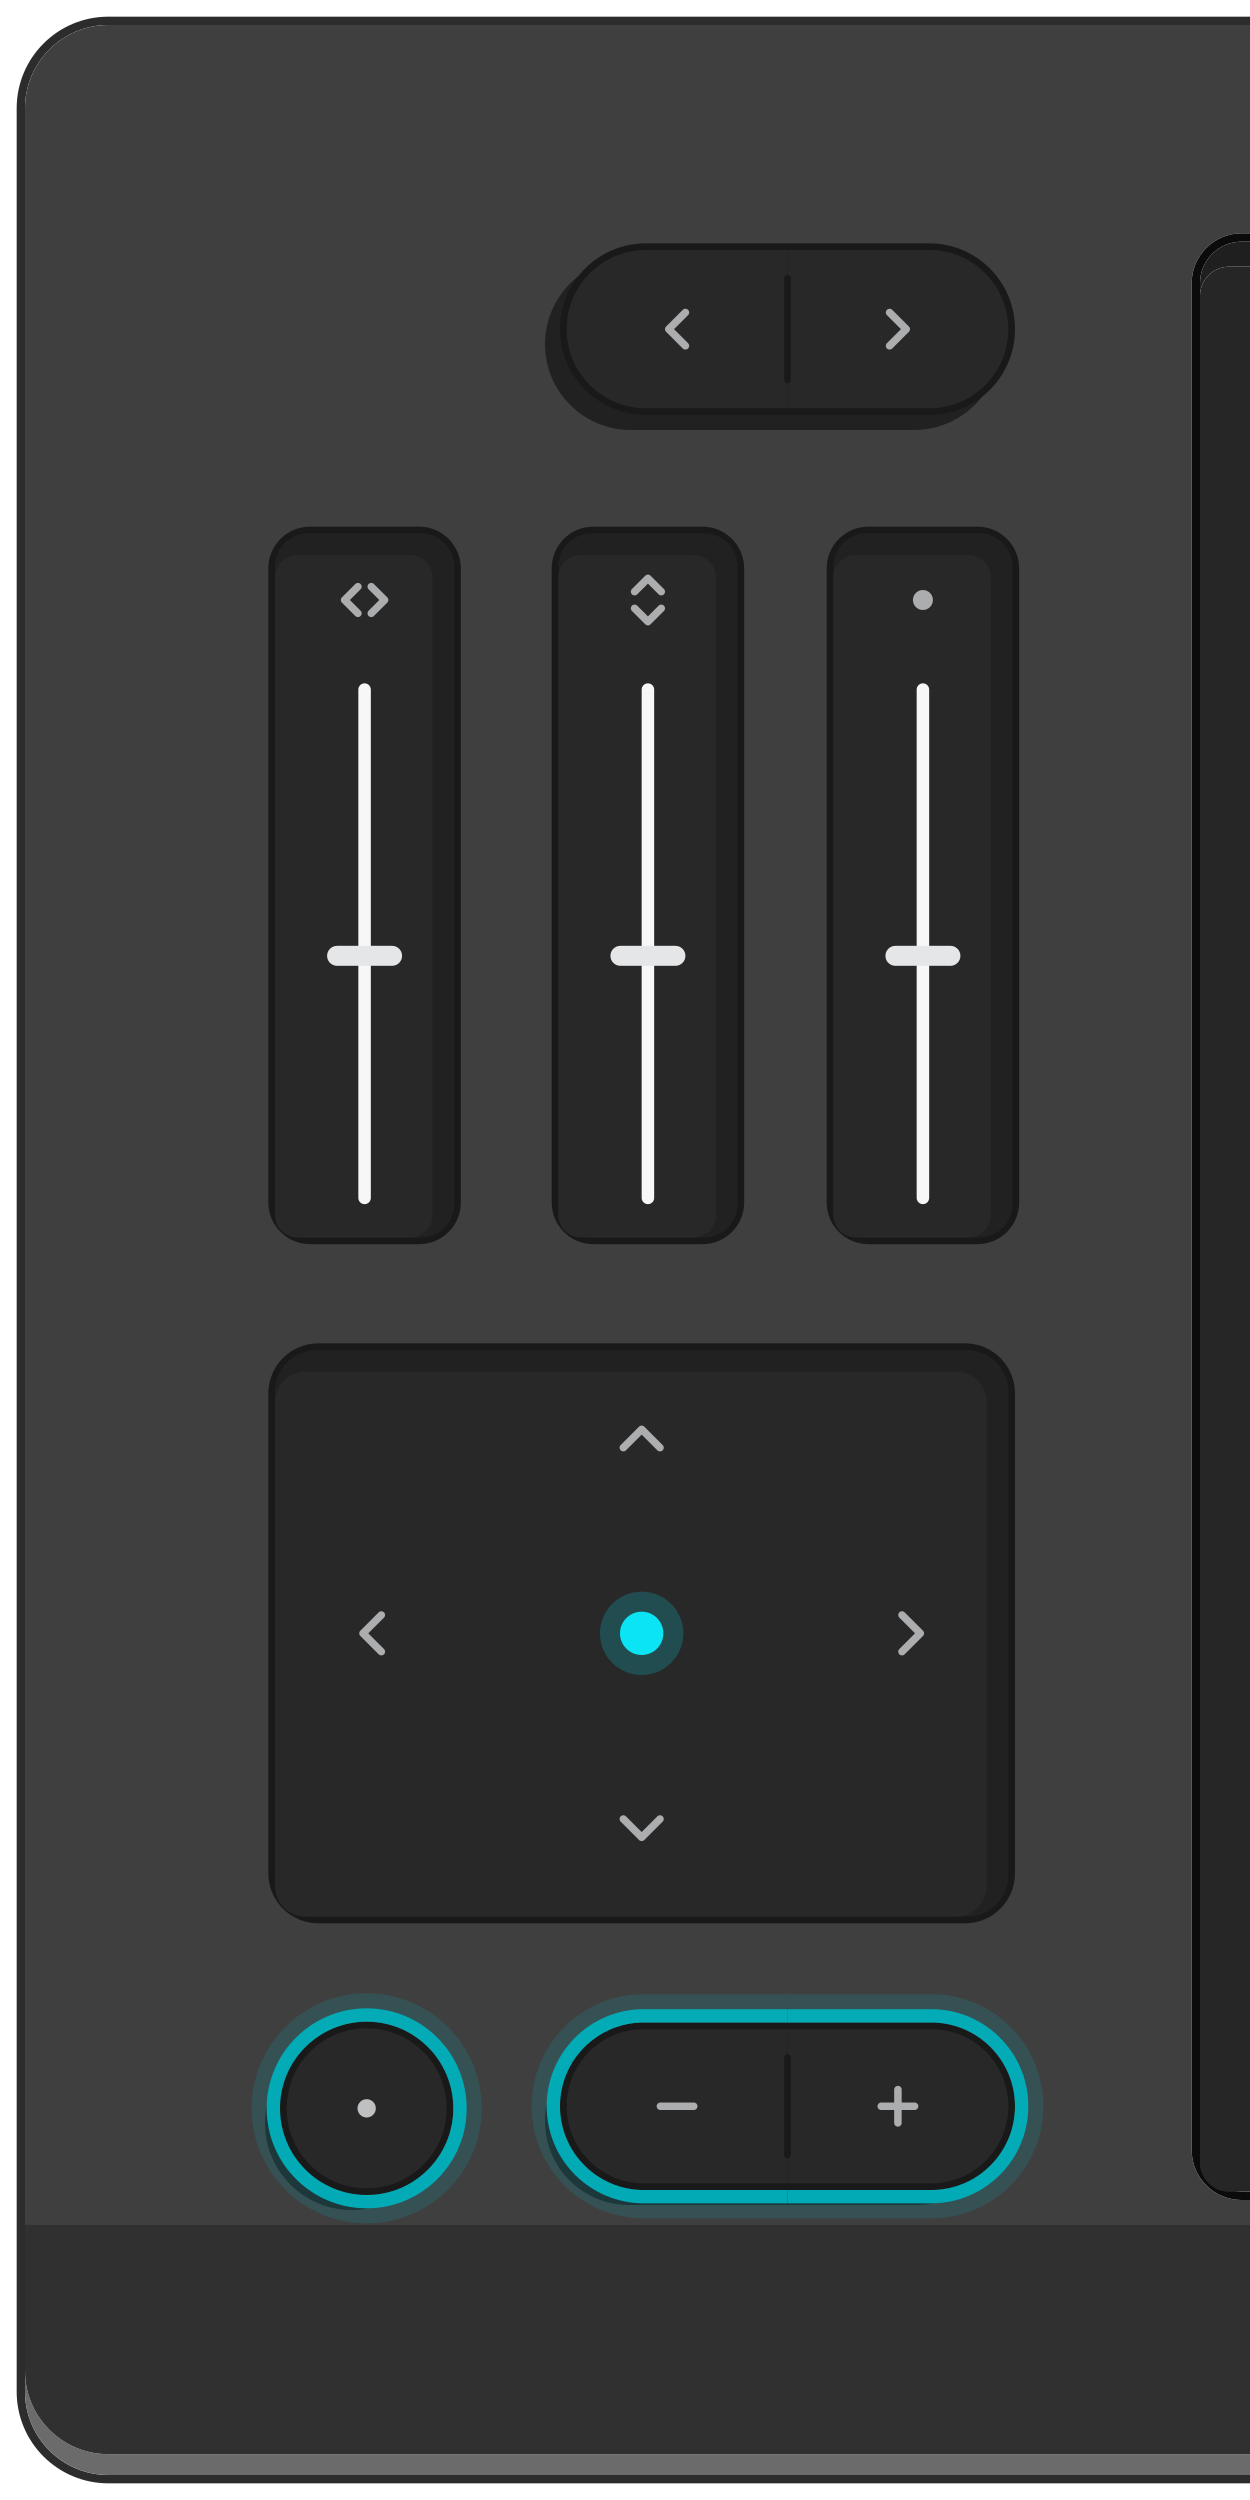
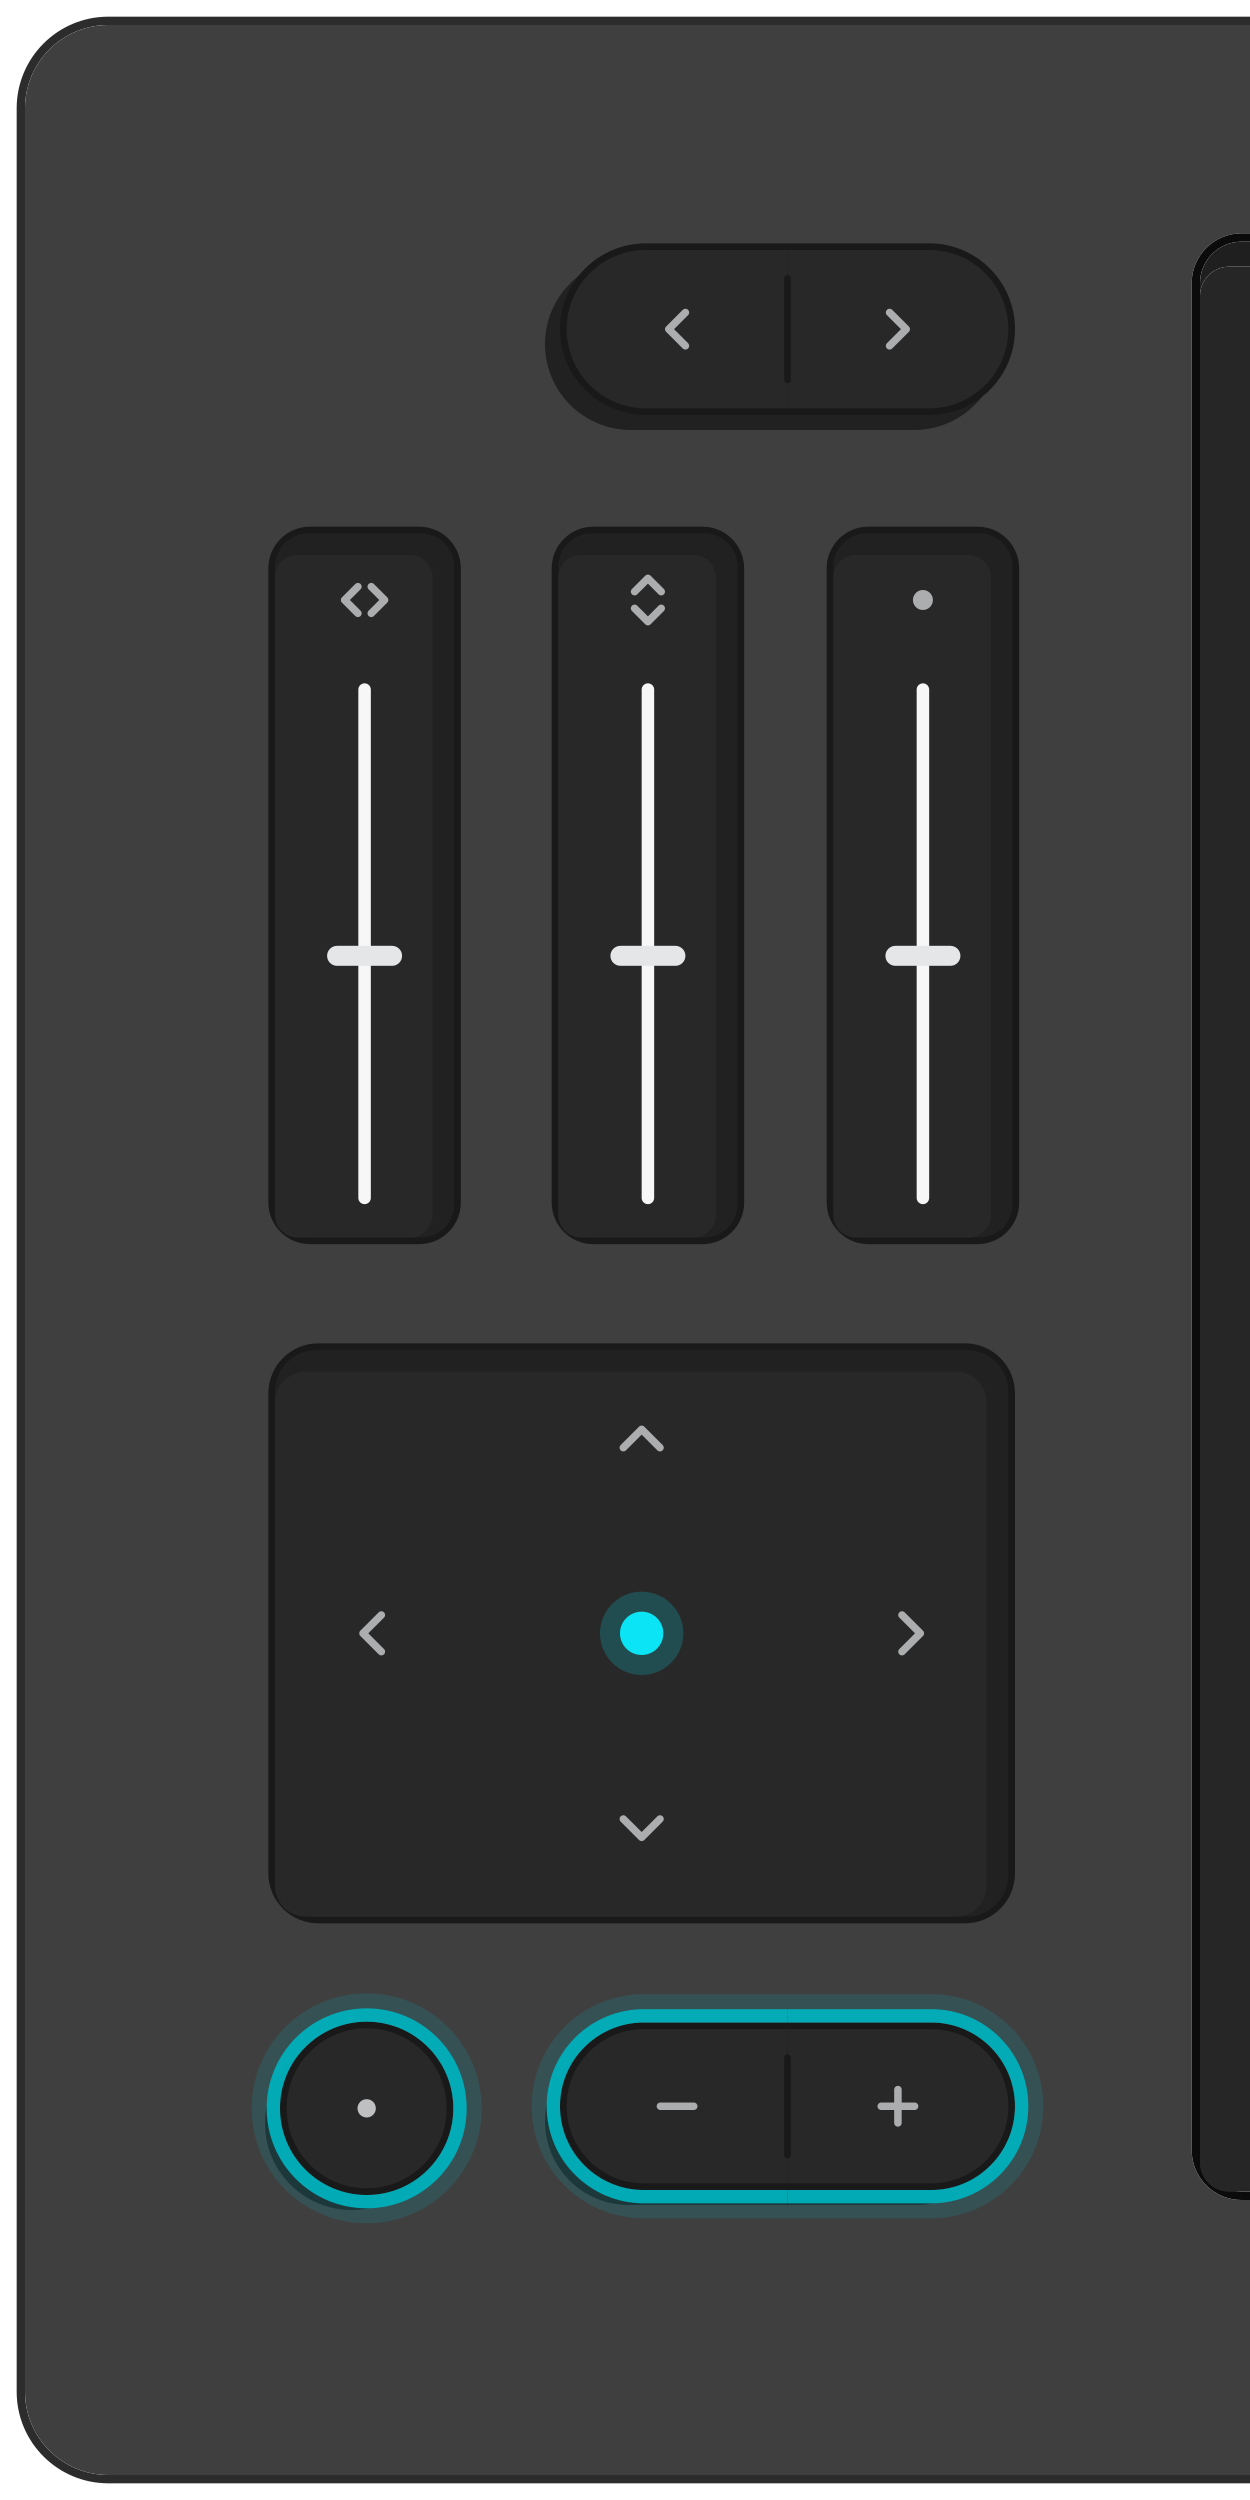
<svg xmlns="http://www.w3.org/2000/svg" viewBox="0 0 150 300" width="150" height="300">
  <path d="M13 2H150V298H13A11 11 0 0 1 2 287V13A11 11 0 0 1 13 2ZM13 3H150V297H13A10 10 0 0 1 3 287V13A10 10 0 0 1 13 3Z" fill="#2c2c2c" fill-rule="evenodd" />
-   <path d="M13 3H150V297H13A10 10 0 0 1 3 287V13A10 10 0 0 1 13 3ZM13 3H150V267H3V13A10 10 0 0 1 13 3ZM3 267H150V294.5H13A10 10 0 0 1 3 284.5V267Z" fill="#6b6b6b" fill-rule="evenodd" />
-   <path d="M3 267H150V294.5H13A10 10 0 0 1 3 284.5V267Z" fill="#303030" />
-   <path d="M13 3H150V267H3V13A10 10 0 0 1 13 3ZM149 28H150V264H149A6 6 0 0 1 143 258V34A6 6 0 0 1 149 28Z" fill="#3f3f3f" fill-rule="evenodd" />
+   <path d="M13 3H150V297H13A10 10 0 0 1 3 287V13A10 10 0 0 1 13 3ZM149 28H150V264H149A6 6 0 0 1 143 258V34A6 6 0 0 1 149 28Z" fill="#3f3f3f" fill-rule="evenodd" />
  <path d="M149 28H150V264H149A6 6 0 0 1 143 258V34A6 6 0 0 1 149 28ZM149 29H150V263H149A5 5 0 0 1 144 258V34A5 5 0 0 1 149 29Z" fill="#0b0b0b" fill-rule="evenodd" />
  <path d="M149 29H150V263H149A5 5 0 0 1 144 258V34A5 5 0 0 1 149 29ZM147.5 32H150V263H147.5A3.5 3.5 0 0 1 144 259.5V35.5A3.5 3.5 0 0 1 147.5 32Z" fill="#1f1f1f" fill-rule="evenodd" />
  <path d="M147.5 32H150V263H147.5A3.5 3.5 0 0 1 144 259.5V35.5A3.5 3.5 0 0 1 147.5 32Z" fill="#262626" />
  <g id="panel" />
  <g id="fader-tracks">
    <g id="fader-track-0">
      <rect x="32.2" y="63.2" width="23.1" height="86.1" rx="5" fill="#191919" />
      <rect x="33" y="64" width="21.5" height="84.5" rx="4" fill="#212121" />
      <rect x="33" y="66.6" width="18.9" height="81.9" rx="2.7" fill="#282828" />
      <rect x="43" y="82" width="1.5" height="62.5" rx="0.75" fill="#f7f7f8" fill-opacity="1" />
    </g>
    <g id="fader-track-1">
      <rect x="66.2" y="63.2" width="23.1" height="86.1" rx="5" fill="#191919" />
      <rect x="67" y="64" width="21.5" height="84.5" rx="4" fill="#212121" />
      <rect x="67" y="66.6" width="18.9" height="81.9" rx="2.7" fill="#282828" />
      <rect x="77" y="82" width="1.5" height="62.5" rx="0.75" fill="#f7f7f8" fill-opacity="1" />
    </g>
    <g id="fader-track-2">
      <rect x="99.2" y="63.2" width="23.1" height="86.1" rx="5" fill="#191919" />
      <rect x="100" y="64" width="21.5" height="84.5" rx="4" fill="#212121" />
      <rect x="100" y="66.6" width="18.9" height="81.9" rx="2.7" fill="#282828" />
      <rect x="110" y="82" width="1.5" height="62.5" rx="0.75" fill="#f7f7f8" fill-opacity="1" />
    </g>
  </g>
  <g id="xy-pad">
    <g id="xy-surface">
      <rect x="32.2" y="161.2" width="89.6" height="69.6" rx="6" fill="#191919" />
      <rect x="33" y="162" width="88" height="68" rx="5" fill="#212121" />
      <rect x="33" y="164.6" width="85.4" height="65.4" rx="3.7" fill="#282828" />
    </g>
    <path d="M79.2 173.72L77 171.52L74.8 173.72" fill="none" stroke="#e5e6e8" stroke-opacity="0.7" stroke-width="0.9" stroke-linecap="round" stroke-linejoin="round" />
    <path d="M74.8 218.28L77 220.48L79.2 218.28" fill="none" stroke="#e5e6e8" stroke-opacity="0.7" stroke-width="0.9" stroke-linecap="round" stroke-linejoin="round" />
    <path d="M45.76 193.8L43.56 196L45.76 198.2" fill="none" stroke="#e5e6e8" stroke-opacity="0.7" stroke-width="0.9" stroke-linecap="round" stroke-linejoin="round" />
    <path d="M108.24 198.2L110.44 196L108.24 193.8" fill="none" stroke="#e5e6e8" stroke-opacity="0.7" stroke-width="0.9" stroke-linecap="round" stroke-linejoin="round" />
    <circle cx="77" cy="196" r="1" fill="#e5e6e8" fill-opacity="0.7" />
  </g>
  <g id="buttons">
    <rect x="65.4" y="31" width="54.6" height="20.6" rx="10.3" fill="#212121" />
    <rect x="67.2" y="29.2" width="54.6" height="20.6" rx="10.3" fill="#191919" />
    <path id="btn-nav-prev" d="M94.5 30L77.5 30A9.5 9.5 0 0 0 77.5 49L94.5 49Z" fill="#282828" />
    <path id="btn-nav-next" d="M94.5 30L111.5 30A9.5 9.5 0 0 1 111.5 49L94.5 49Z" fill="#282828" />
    <rect x="94.1" y="33" width="0.8" height="13" rx="0.4" fill="#191919" />
    <rect x="65.4" y="244.5" width="54.6" height="20.1" rx="10.05" fill="#212121" />
    <rect x="67.2" y="242.7" width="54.6" height="20.1" rx="10.05" fill="#191919" />
    <path id="btn-oct-down" d="M94.5 243.5L77.25 243.5A9.25 9.25 0 0 0 77.25 262L94.5 262Z" fill="#282828" />
    <path id="btn-oct-up" d="M94.5 243.5L111.75 243.5A9.25 9.25 0 0 1 111.75 262L94.5 262Z" fill="#282828" />
    <rect x="94.1" y="246.5" width="0.8" height="12.5" rx="0.4" fill="#191919" />
    <circle cx="42.2" cy="254.8" r="10.4" fill="#212121" />
    <circle cx="44" cy="253" r="10.4" fill="#191919" />
    <circle id="btn-mode" cx="44" cy="253" r="9.6" fill="#282828" />
  </g>
  <g id="button-leds">
    <g id="btnled-mode">
      <path d="M30.2 253a13.8 13.8 0 1 0 27.6 0a13.8 13.8 0 1 0 -27.6 0ZM33.6 253a10.4 10.4 0 1 0 20.8 0a10.4 10.4 0 1 0 -20.8 0Z" fill="#00B0BB" fill-opacity="0.16" fill-rule="evenodd" />
      <path d="M32 253a12 12 0 1 0 24 0a12 12 0 1 0 -24 0ZM33.6 253a10.4 10.4 0 1 0 20.8 0a10.4 10.4 0 1 0 -20.8 0Z" fill="#00B0BB" fill-opacity="0.95" fill-rule="evenodd" />
    </g>
    <g id="btnled-oct-down">
      <path d="M94.5 239.3L77.25 239.3A13.45 13.45 0 0 0 77.25 266.2L94.5 266.2ZM94.5 242.7L77.25 242.7A10.05 10.05 0 0 0 77.25 262.8L94.5 262.8Z" fill="#00B0BB" fill-opacity="0.16" fill-rule="evenodd" />
      <path d="M94.5 241.1L77.25 241.1A11.65 11.65 0 0 0 77.25 264.4L94.5 264.4ZM94.5 242.7L77.25 242.7A10.05 10.05 0 0 0 77.25 262.8L94.5 262.8Z" fill="#00B0BB" fill-opacity="0.95" fill-rule="evenodd" />
    </g>
    <g id="btnled-oct-up">
      <path d="M94.5 239.3L111.75 239.3A13.45 13.45 0 0 1 111.75 266.2L94.5 266.2ZM94.5 242.7L111.75 242.7A10.05 10.05 0 0 1 111.75 262.8L94.5 262.8Z" fill="#00B0BB" fill-opacity="0.16" fill-rule="evenodd" />
      <path d="M94.5 241.1L111.75 241.1A11.65 11.65 0 0 1 111.75 264.4L94.5 264.4ZM94.5 242.7L111.75 242.7A10.05 10.05 0 0 1 111.75 262.8L94.5 262.8Z" fill="#00B0BB" fill-opacity="0.95" fill-rule="evenodd" />
    </g>
  </g>
  <g id="labels">
    <path d="M82.25 37.5L80.25 39.5L82.25 41.5" fill="none" stroke="#e5e6e8" stroke-opacity="0.7" stroke-width="0.9" stroke-linecap="round" stroke-linejoin="round" />
    <path d="M106.75 37.5L108.75 39.5L106.75 41.5" fill="none" stroke="#e5e6e8" stroke-opacity="0.7" stroke-width="0.9" stroke-linecap="round" stroke-linejoin="round" />
    <path d="M79.25 252.75H83.25" fill="none" stroke="#e5e6e8" stroke-opacity="0.7" stroke-width="0.9" stroke-linecap="round" stroke-linejoin="round" />
    <path d="M105.75 252.75H109.75M107.75 250.75V254.75" fill="none" stroke="#e5e6e8" stroke-opacity="0.7" stroke-width="0.9" stroke-linecap="round" stroke-linejoin="round" />
    <circle cx="44" cy="253" r="1.1" fill="#e5e6e8" fill-opacity="0.8" />
    <path d="M42.95 70.4L41.35 72L42.95 73.6M44.55 70.4L46.15 72L44.55 73.6" fill="none" stroke="#e5e6e8" stroke-opacity="0.7" stroke-width="0.9" stroke-linecap="round" stroke-linejoin="round" />
    <path d="M76.15 71L77.75 69.4L79.35 71M76.15 73L77.75 74.6L79.35 73" fill="none" stroke="#e5e6e8" stroke-opacity="0.7" stroke-width="0.9" stroke-linecap="round" stroke-linejoin="round" />
    <circle cx="110.75" cy="72" r="1.2" fill="#e5e6e8" fill-opacity="0.7" />
  </g>
  <g id="panel-live">
    <g id="xy-dot">
      <circle cx="77" cy="196" r="5" fill="#0be4f4" fill-opacity="0.2" />
      <circle cx="77" cy="196" r="2.6" fill="#0be4f4" />
    </g>
    <g id="fader-thumb-0">
      <rect x="39.25" y="113.5" width="9" height="2.4" rx="1.2" fill="#e5e6e8" />
    </g>
    <g id="fader-thumb-1">
      <rect x="73.25" y="113.5" width="9" height="2.4" rx="1.2" fill="#e5e6e8" />
    </g>
    <g id="fader-thumb-2">
      <rect x="106.25" y="113.5" width="9" height="2.4" rx="1.2" fill="#e5e6e8" />
    </g>
  </g>
</svg>
